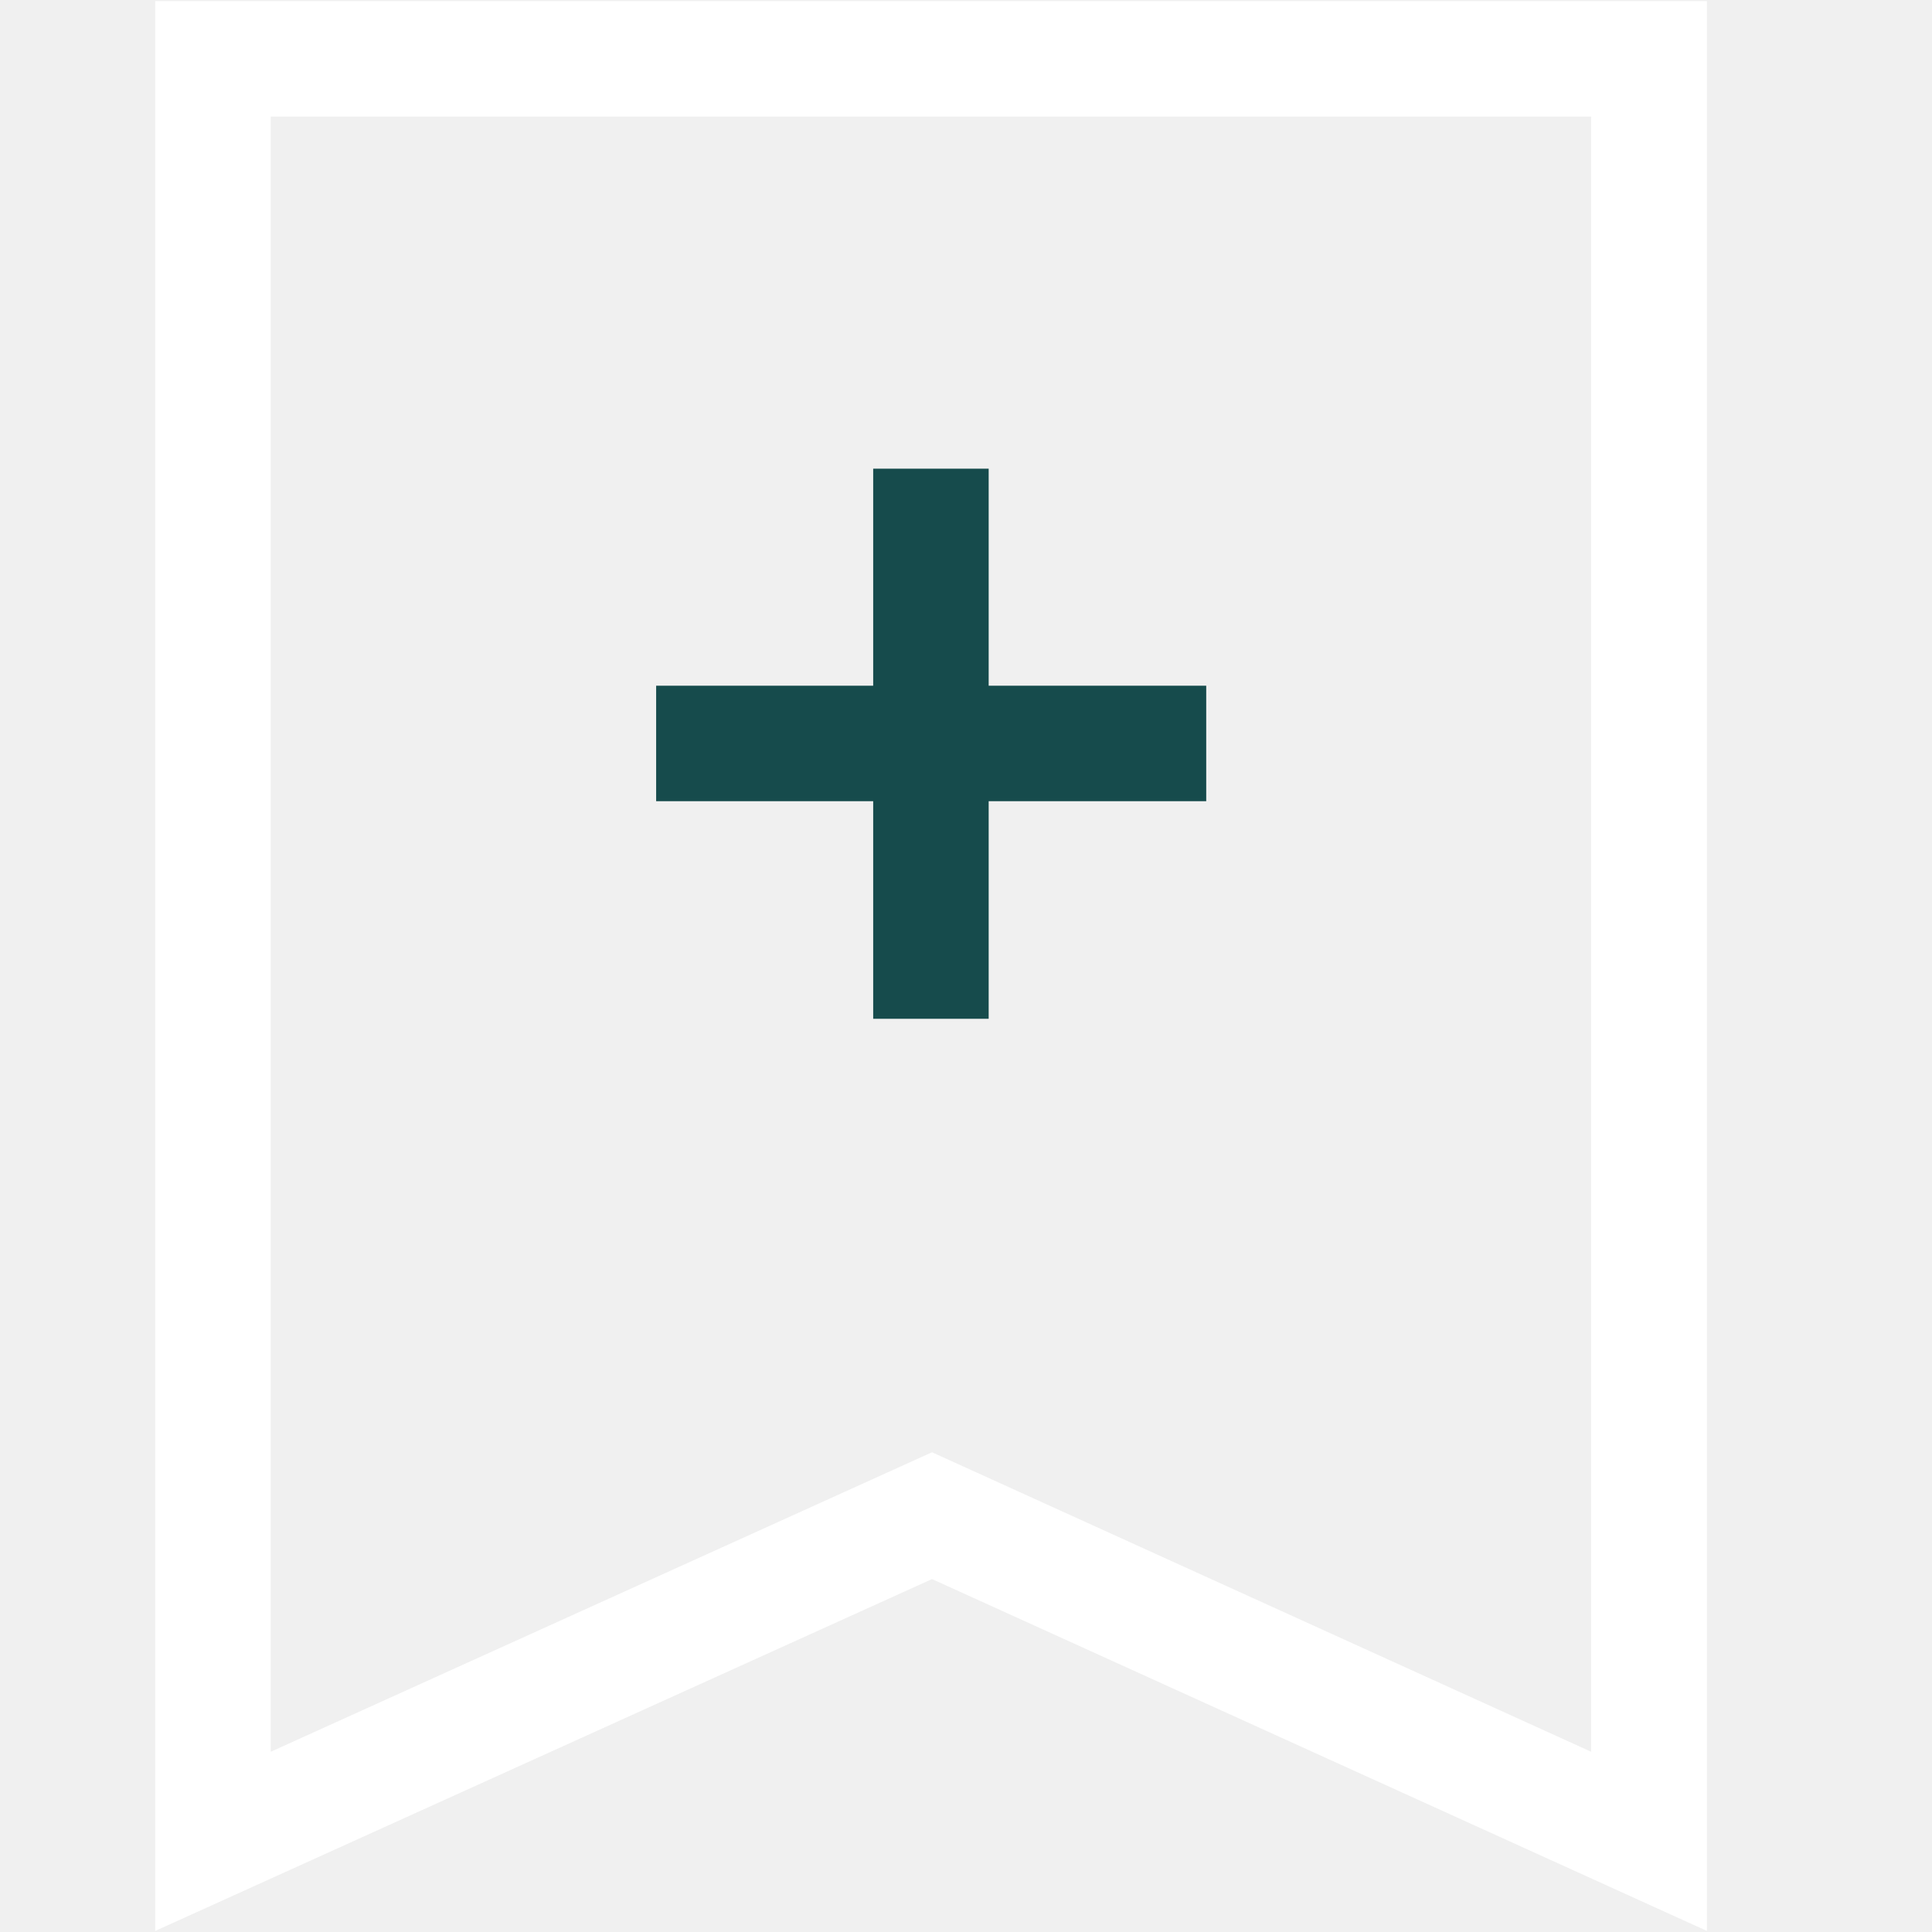
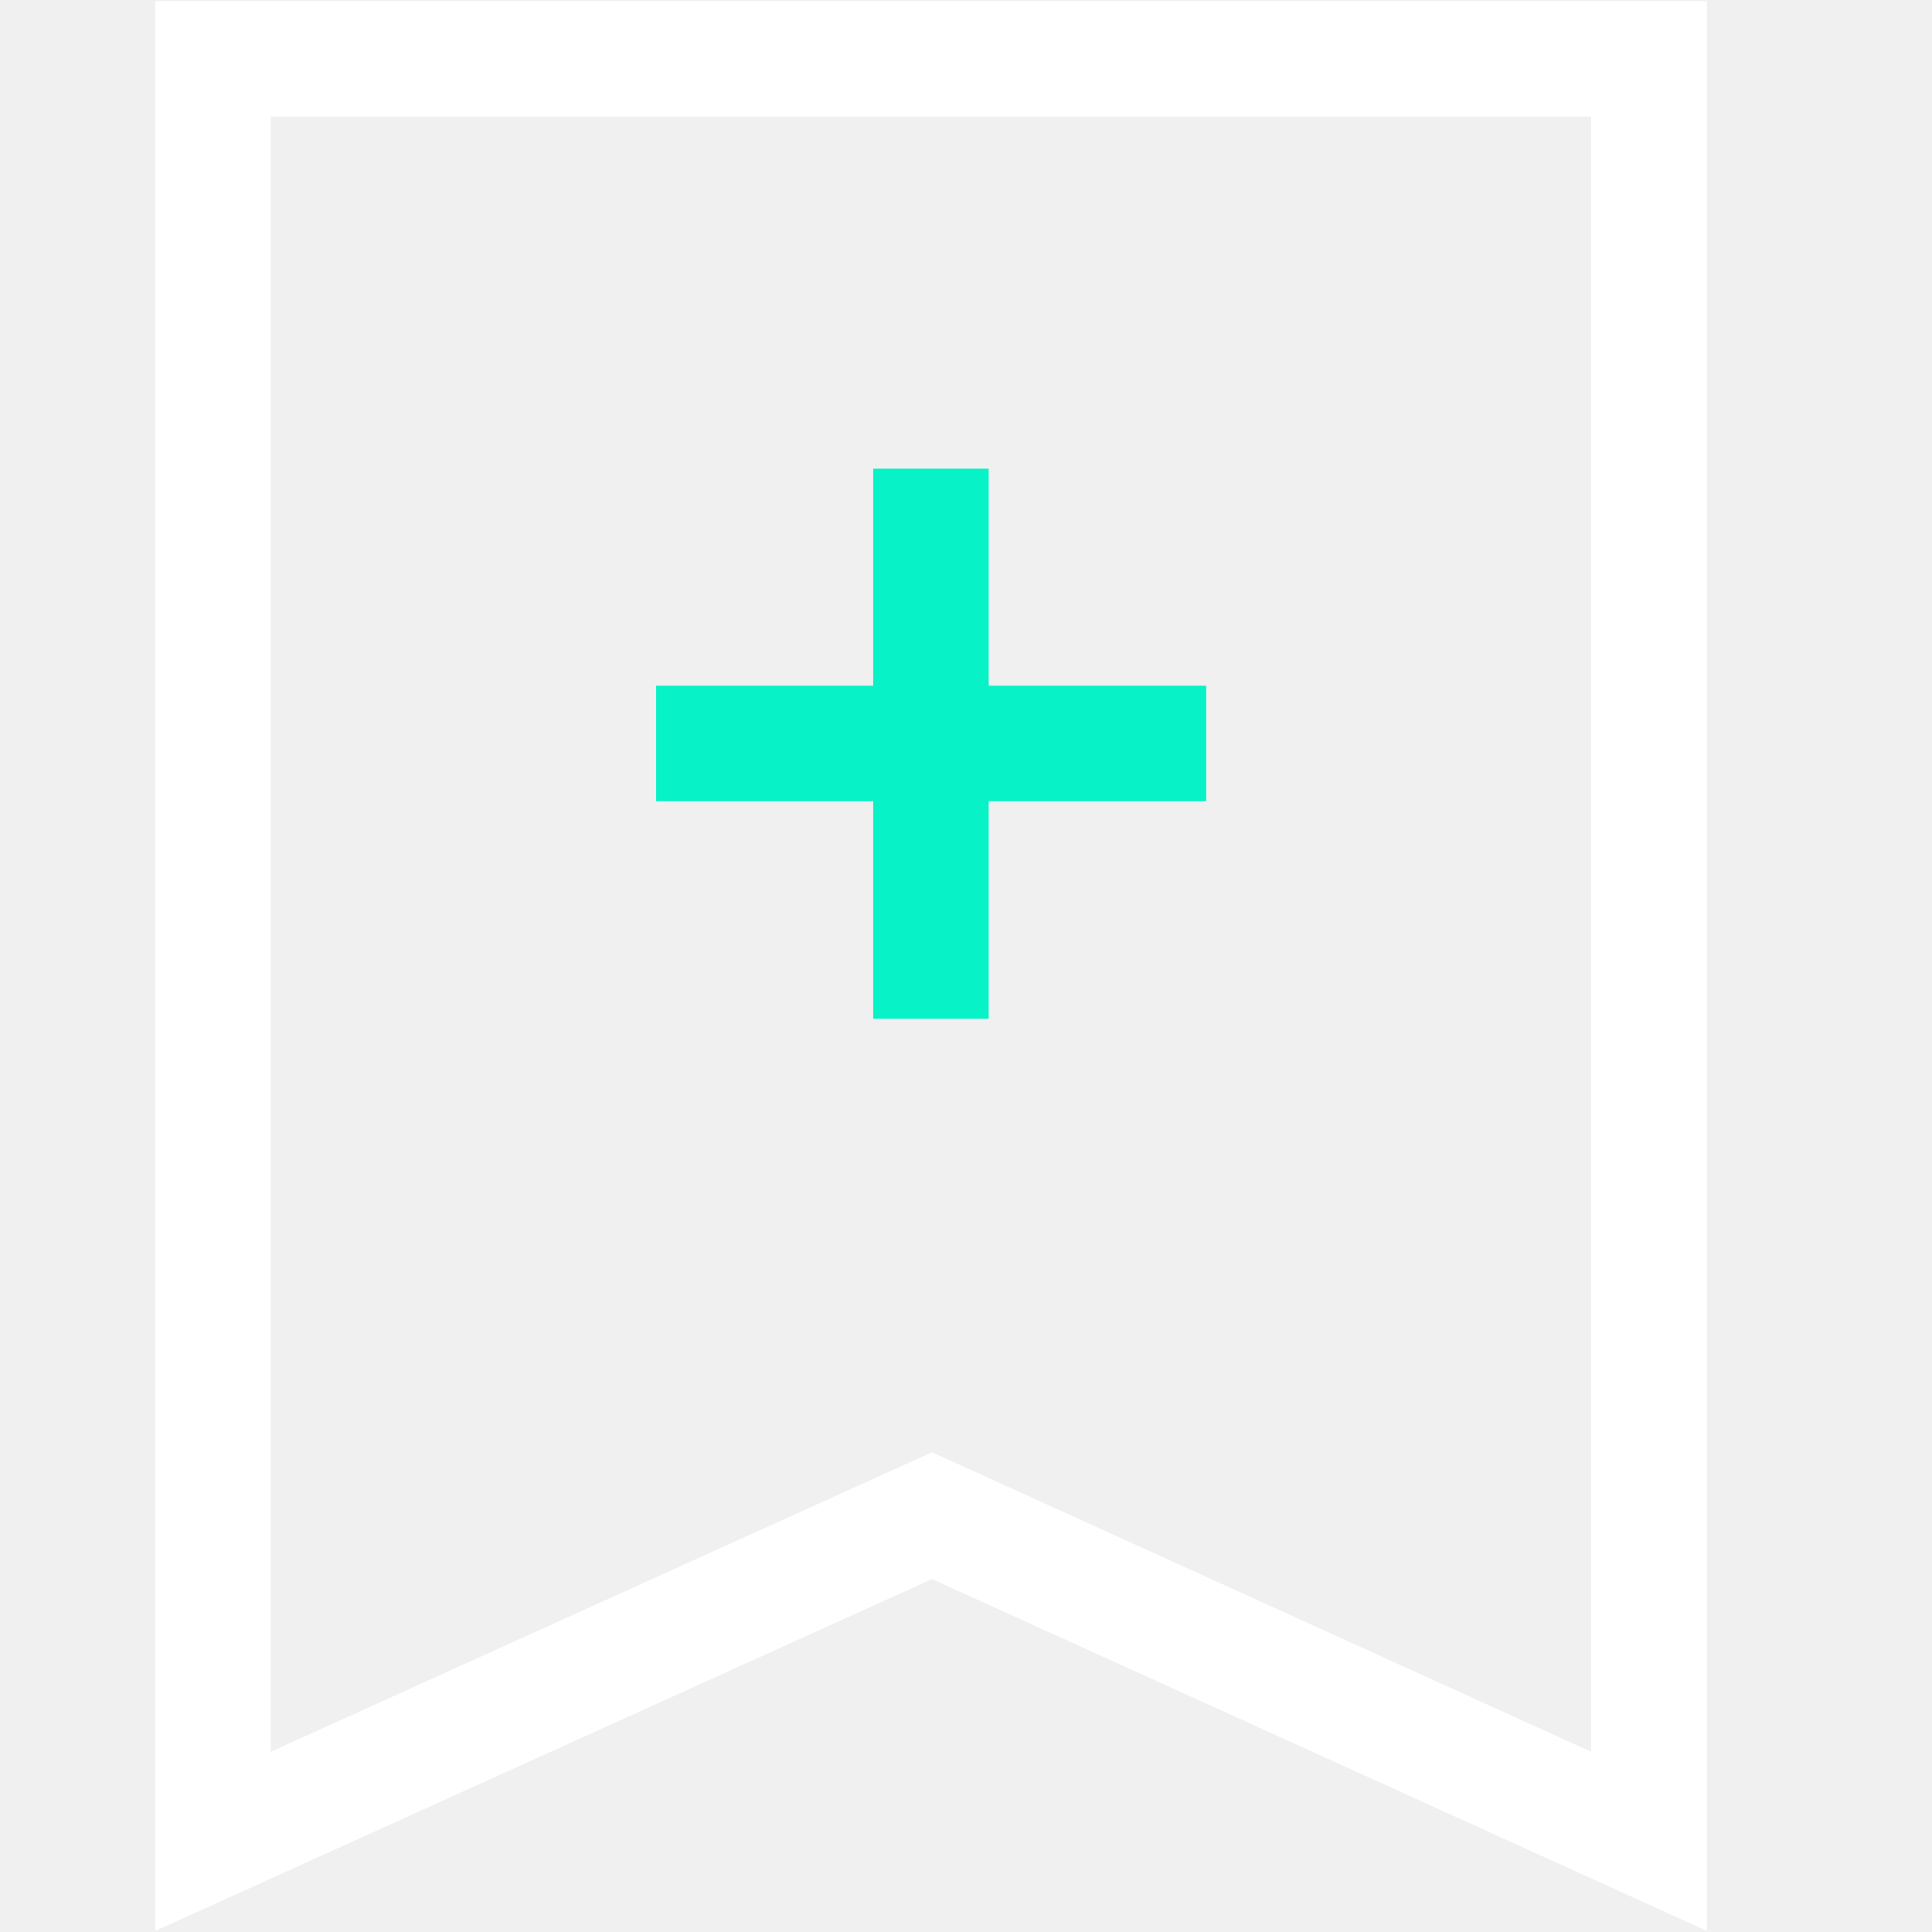
<svg xmlns="http://www.w3.org/2000/svg" width="53" height="53" viewBox="0 0 53 53" fill="none">
  <path d="M46.825 52.97L25.568 43.318L4.259 52.97V0.029H46.825V52.97ZM7.427 3.198V48.056L25.568 39.84L43.65 48.056V3.198H7.427Z" fill="white" />
-   <path d="M33.09 18.811H18V21.979H33.09V18.811Z" fill="#164B4C" />
-   <path d="M27.122 12.857H23.954V27.948H27.122V12.857Z" fill="#164B4C" />
+   <path d="M33.09 18.811H18V21.979H33.09V18.811Z" fill="#07F2C7" />
+   <path d="M27.122 12.857H23.954V27.948H27.122V12.857Z" fill="#07F2C7" />
</svg>
